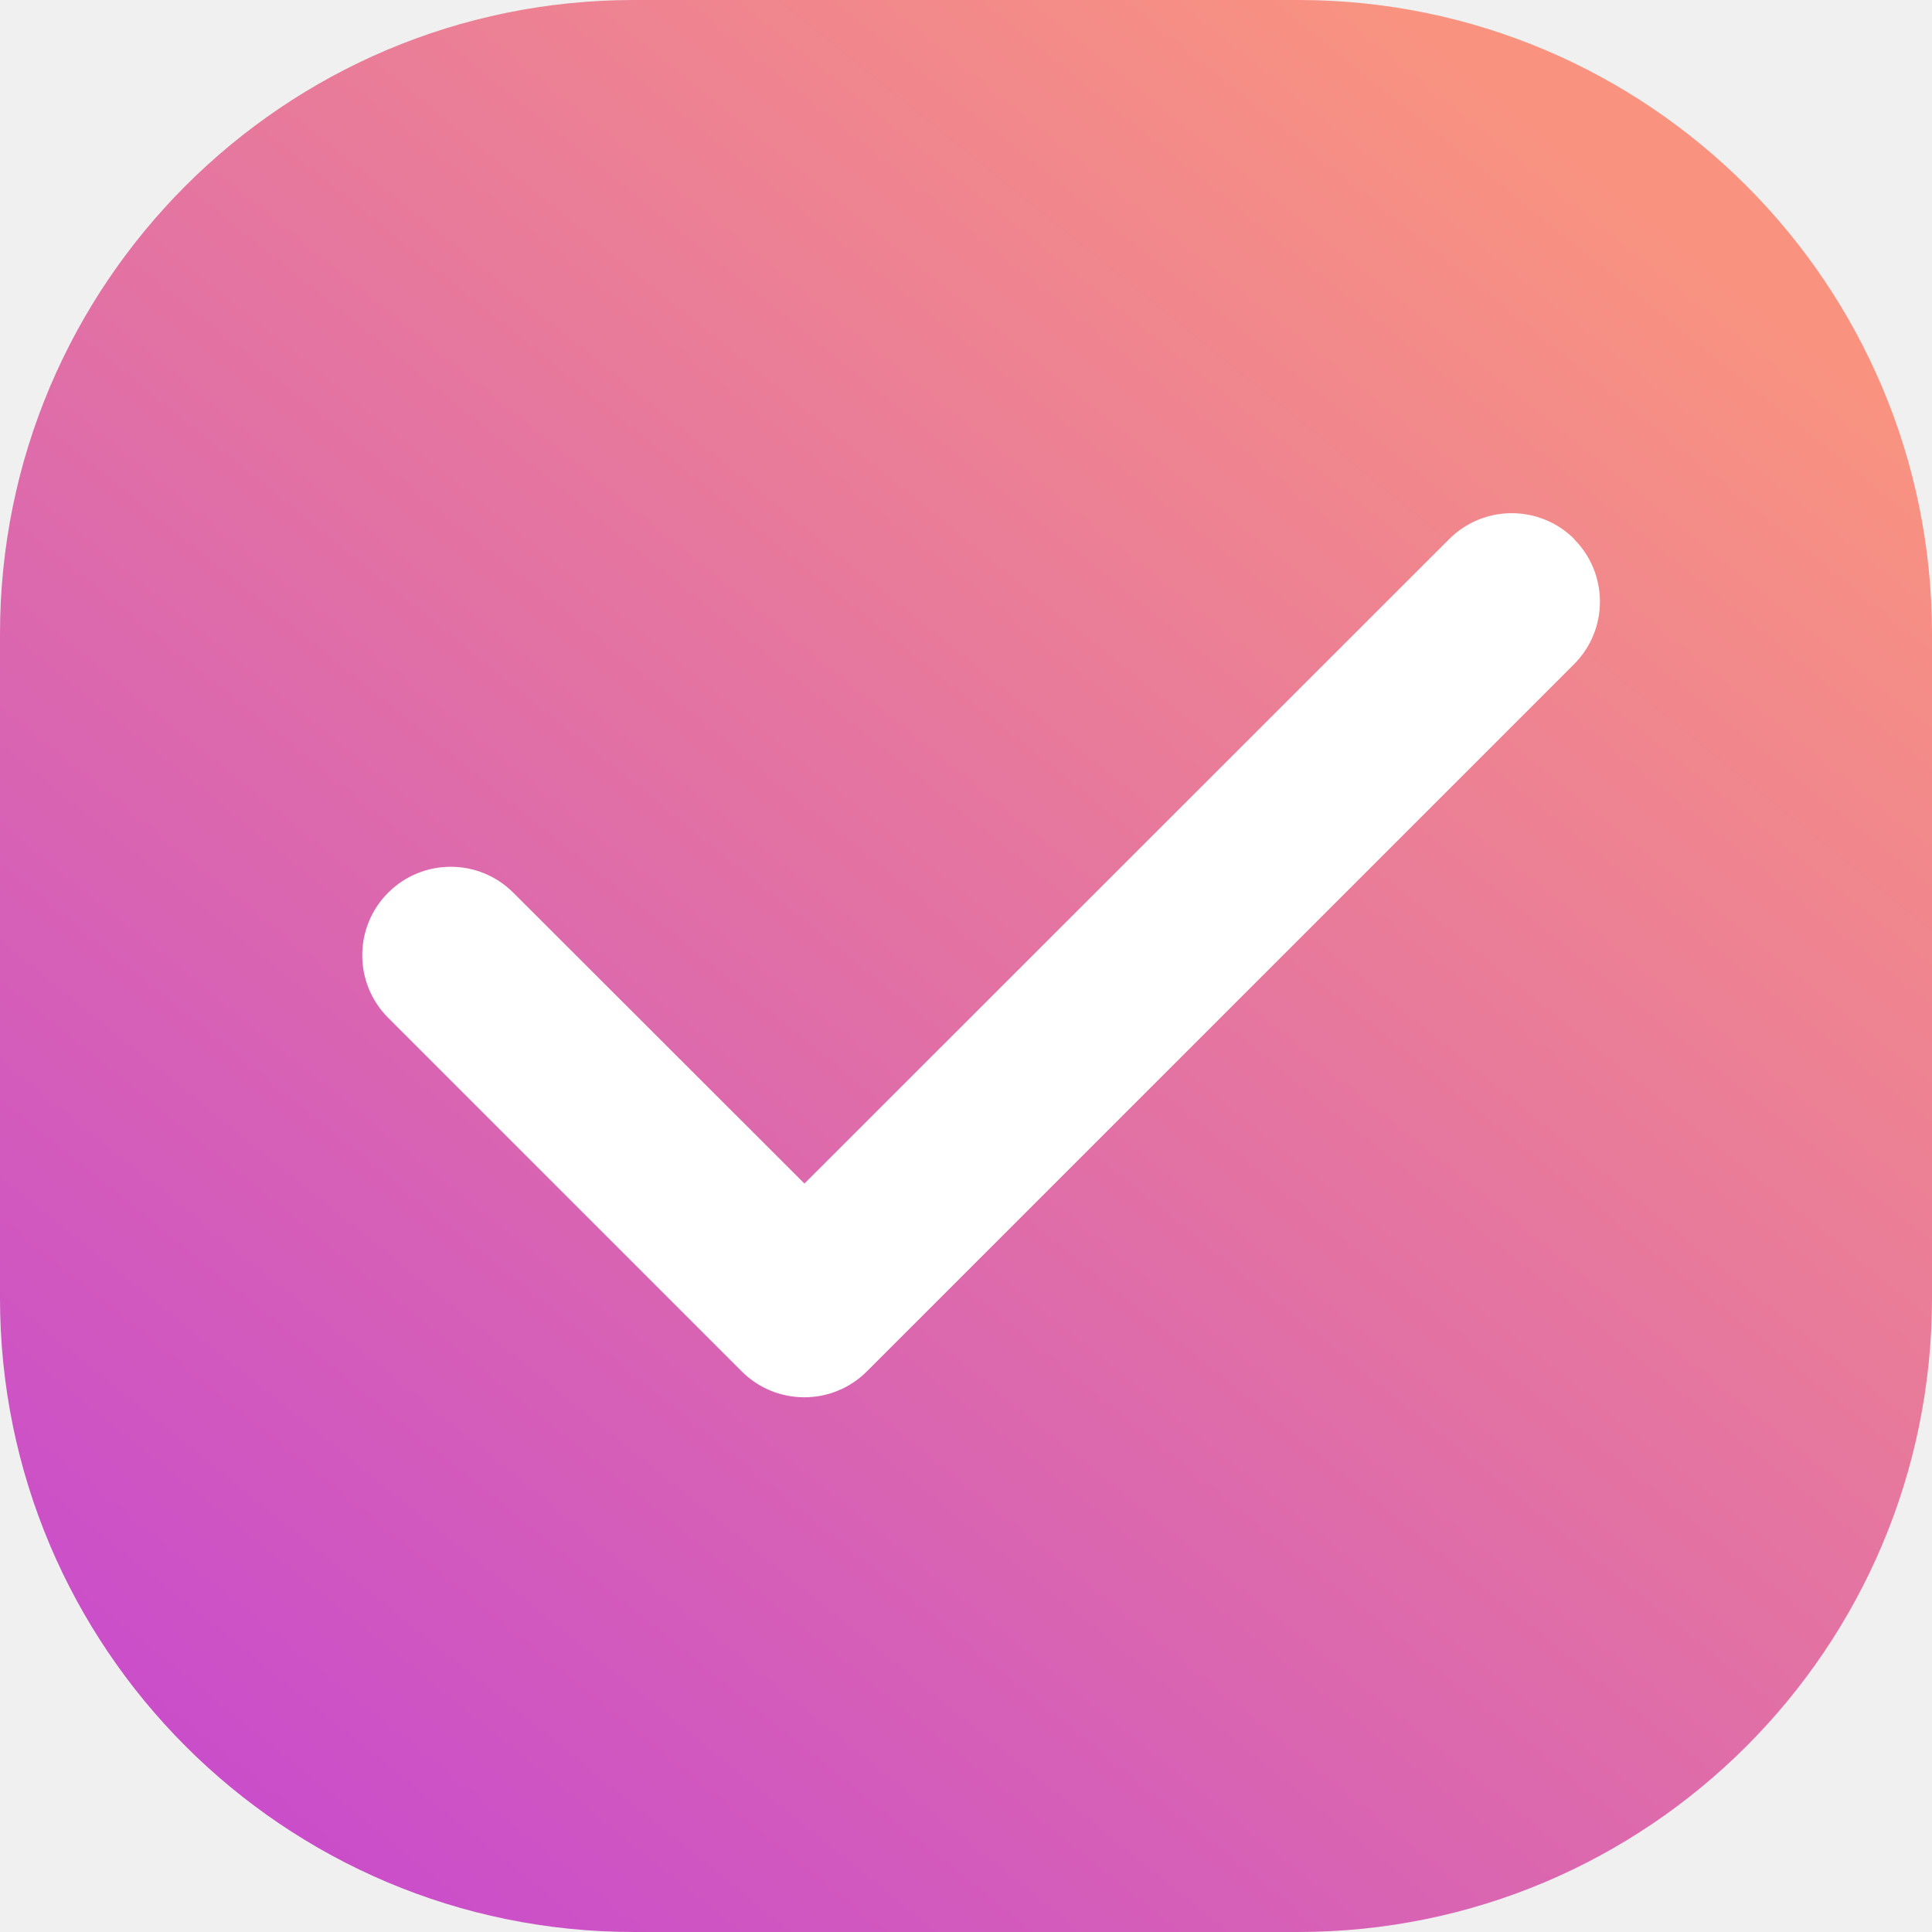
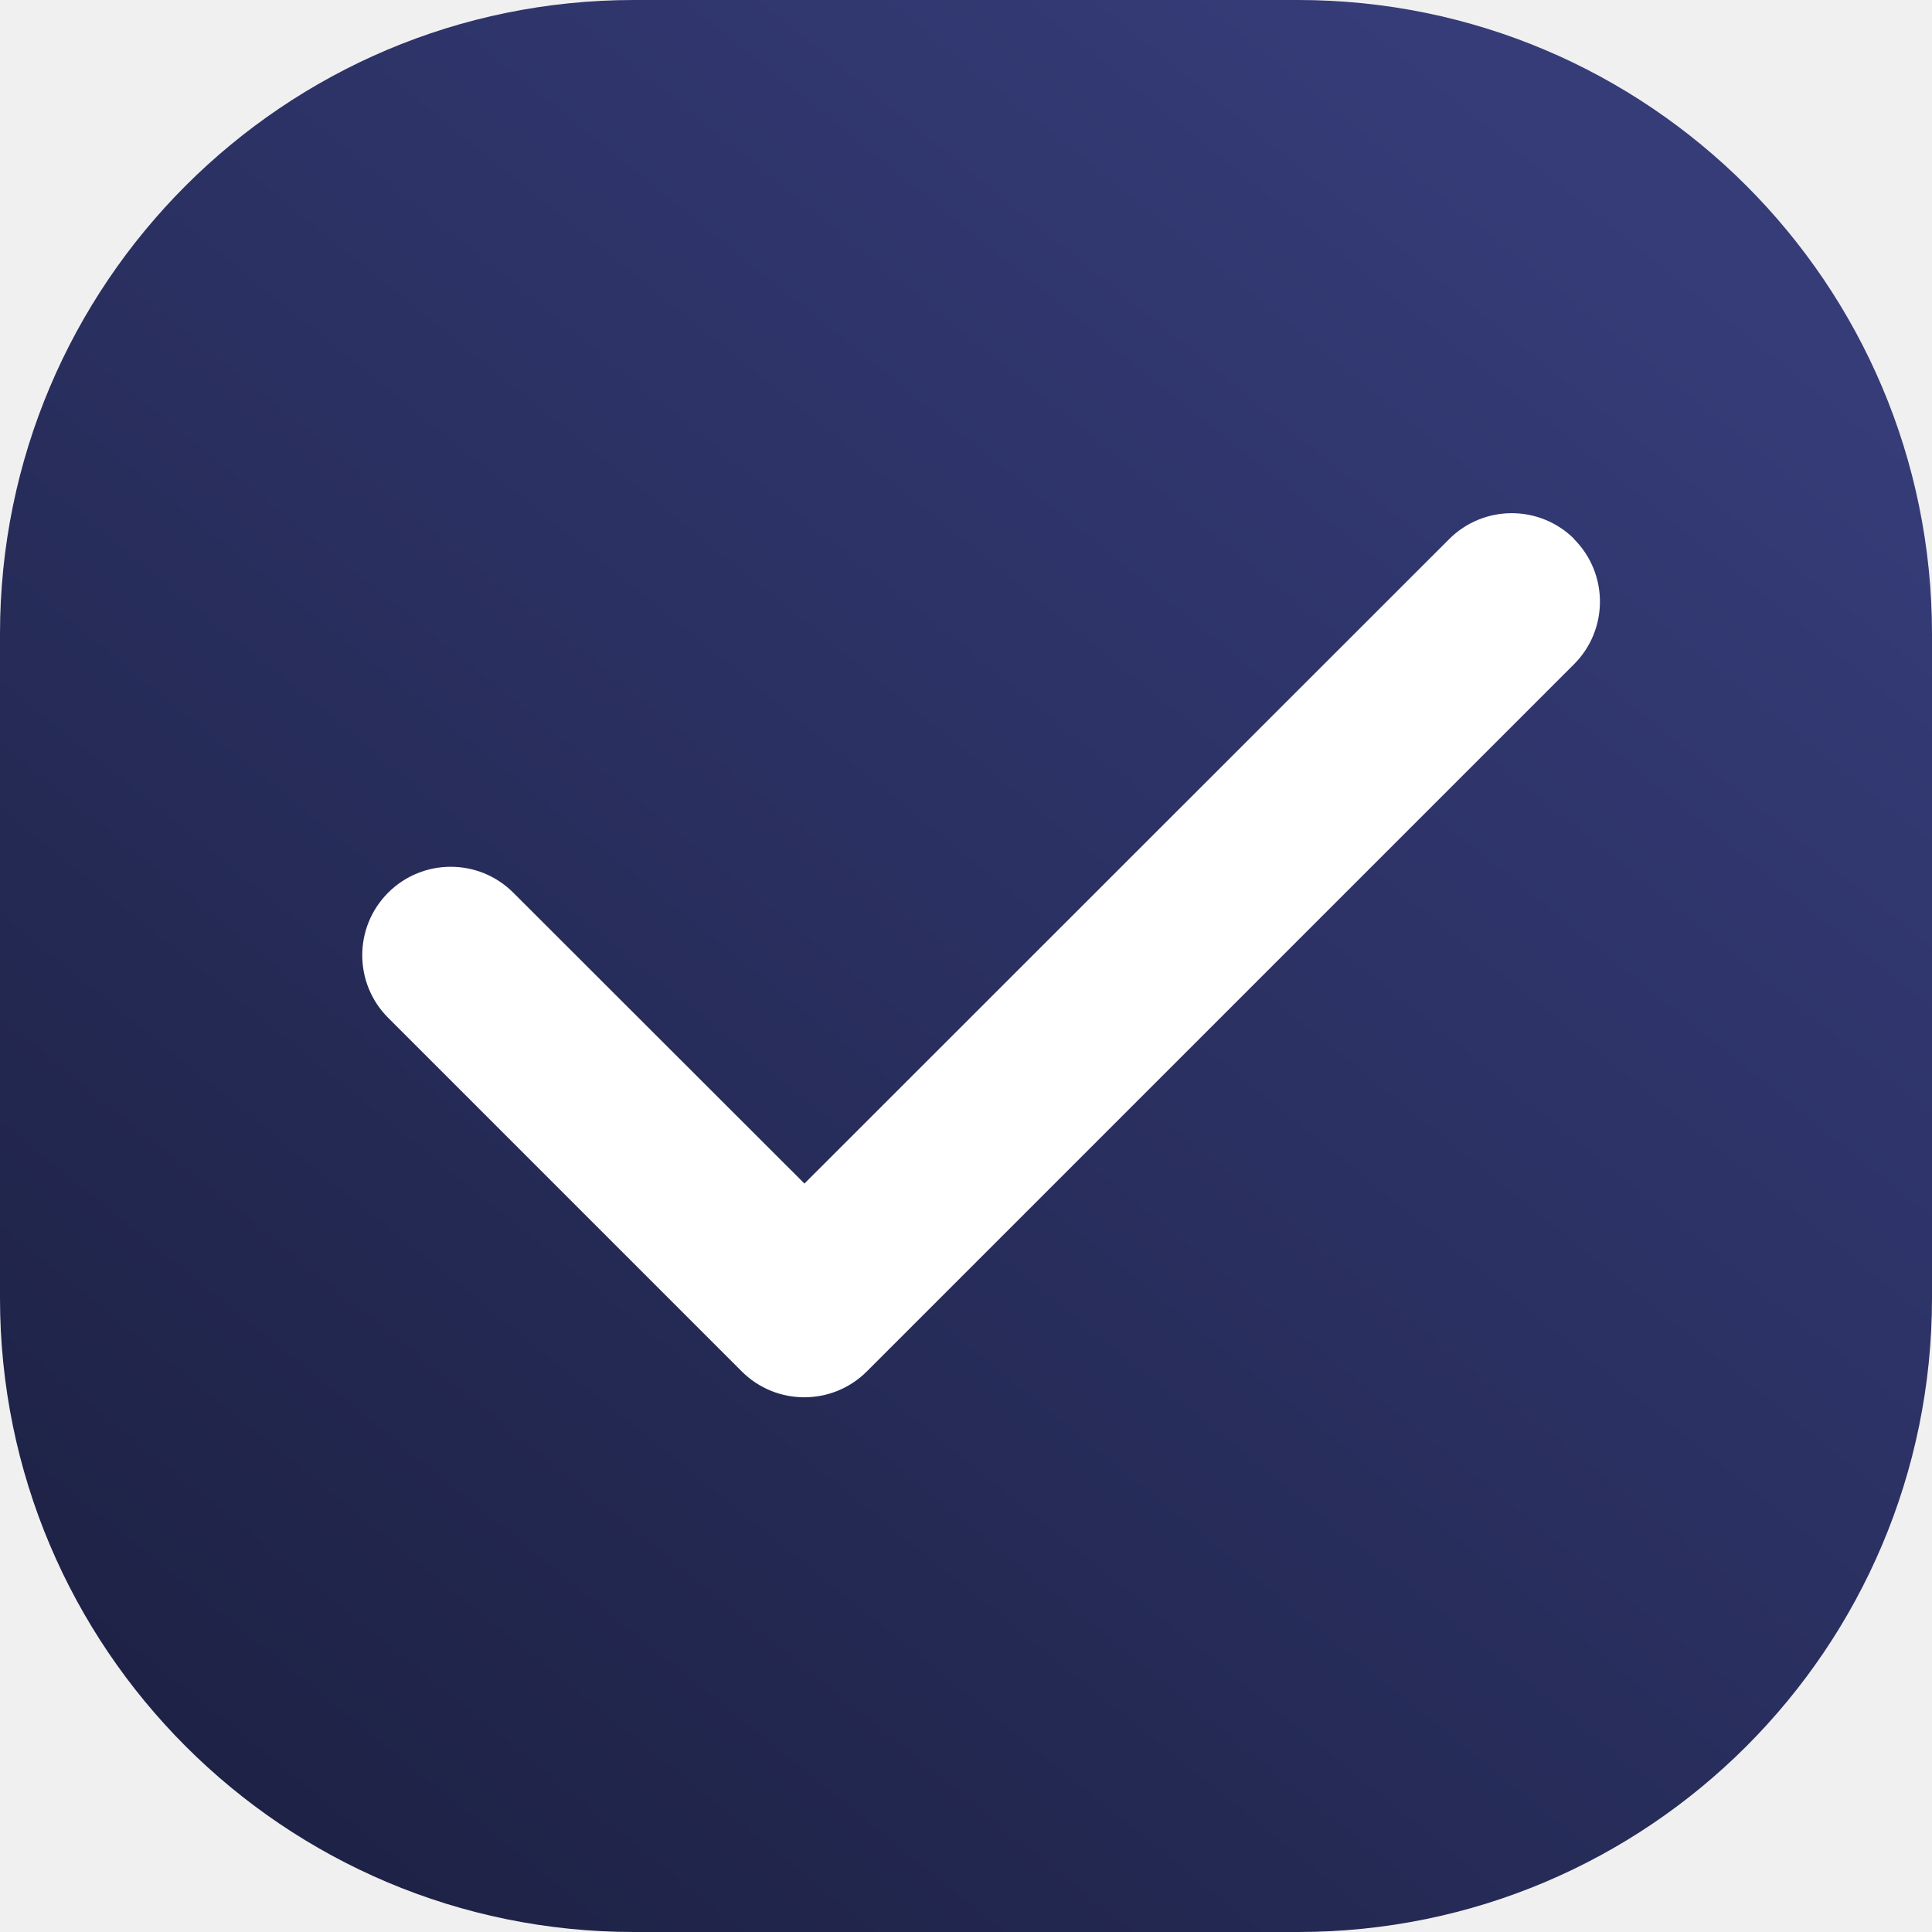
<svg xmlns="http://www.w3.org/2000/svg" width="64" height="64" viewBox="0 0 64 64" fill="none">
-   <rect width="64" height="64" rx="21" fill="url(#paint0_linear_6_38)" />
+   <rect width="64" height="64" rx="21" fill="url(#paint0_linear_46_59)" />
  <path d="M52.142 17.858C53.286 19.002 53.286 20.859 52.142 22.003L28.716 45.429C27.572 46.573 25.715 46.573 24.571 45.429L12.858 33.716C11.714 32.572 11.714 30.715 12.858 29.571C14.002 28.427 15.859 28.427 17.003 29.571L26.648 39.207L48.006 17.858C49.15 16.714 51.007 16.714 52.151 17.858H52.142Z" fill="white" />
  <defs>
-     <linearGradient id="paint0_linear_6_38" x1="6.4" y1="68.267" x2="55.467" y2="7.467" gradientUnits="userSpaceOnUse">
-       <stop stop-color="#C546D2" />
-       <stop offset="1" stop-color="#F99380" />
+     <linearGradient id="paint0_linear_46_59" x1="6.4" y1="68.267" x2="55.467" y2="7.467" gradientUnits="userSpaceOnUse">
+       <stop stop-color="#1B1F40" />
+       <stop offset="1" stop-color="#353C78" />
    </linearGradient>
  </defs>
</svg>
